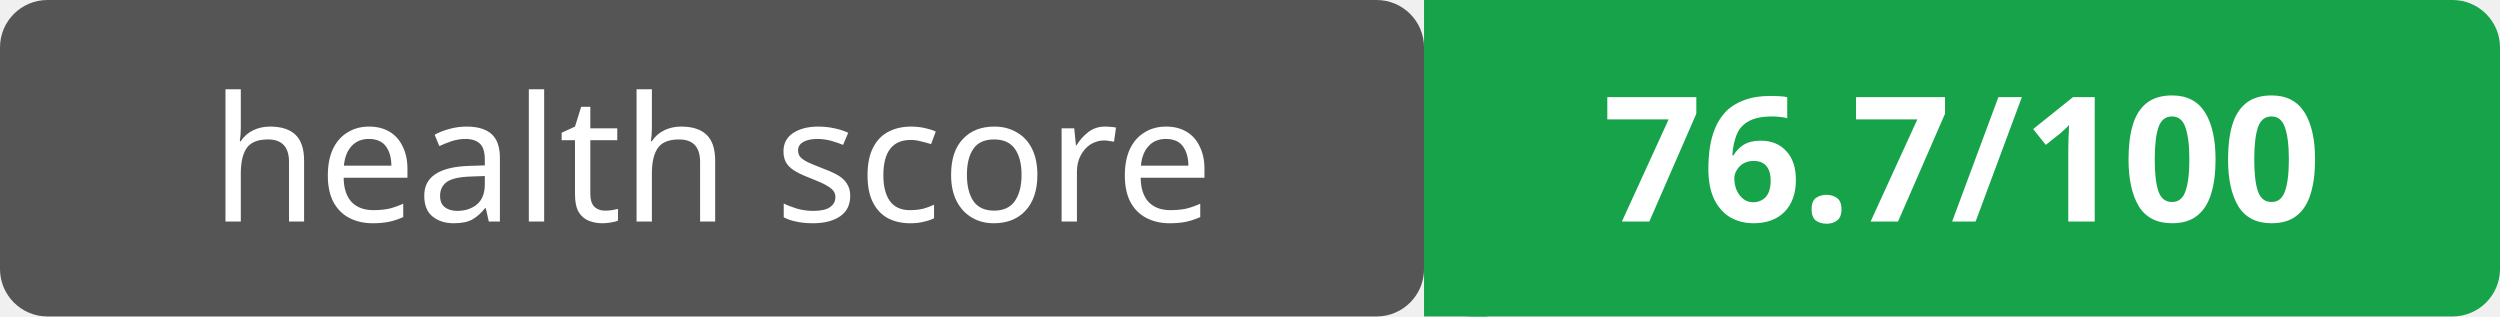
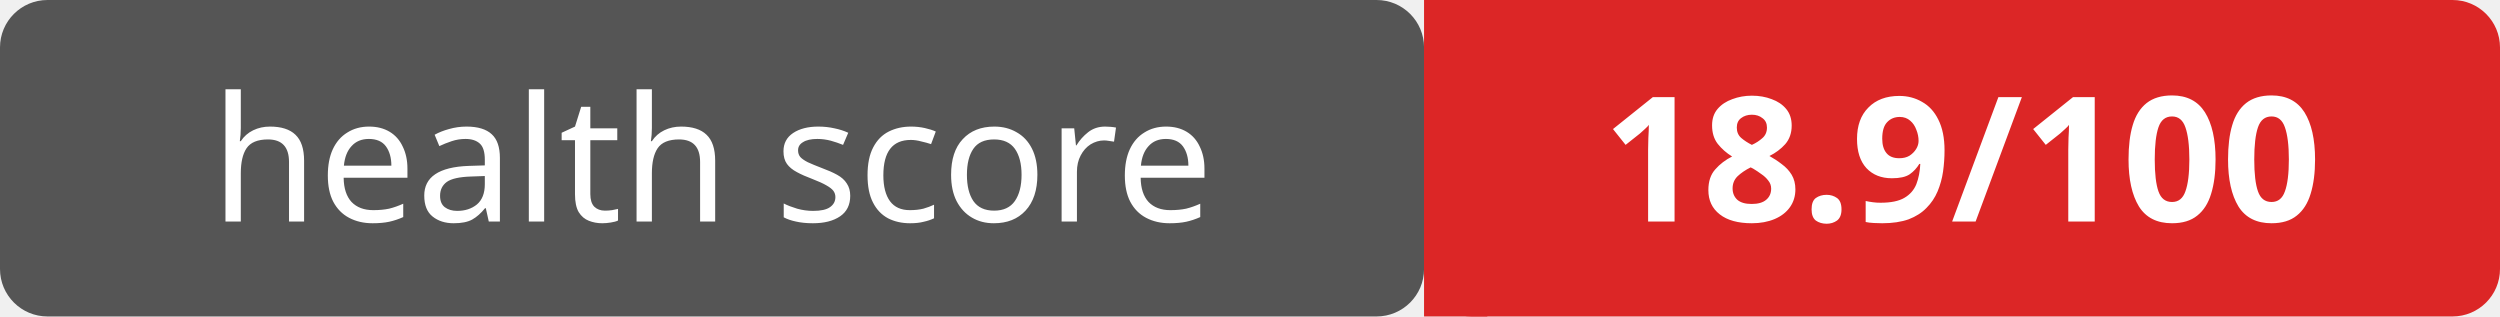
<svg xmlns="http://www.w3.org/2000/svg" width="158" height="20">
  <rect width="90" height="20" rx="3" fill="#555" />
-   <rect x="90" width="68" height="20" rx="3" fill="#16a34a" />
-   <rect x="90" width="4" height="20" fill="#16a34a" />
+   <rect x="90" width="68" height="20" rx="3" fill="#dc2626" />
+   <rect x="90" width="4" height="20" fill="#dc2626" />
  <text x="45" y="14" text-anchor="middle" font-family="Verdana,Geneva,sans-serif" font-size="11" fill="#fff">health score</text>
-   <text x="124" y="14" text-anchor="middle" font-family="Verdana,Geneva,sans-serif" font-size="11" font-weight="bold" fill="#fff">76.7/100</text>
+   <text x="124" y="14" text-anchor="middle" font-family="Verdana,Geneva,sans-serif" font-size="11" font-weight="bold" fill="#fff">18.9/100</text>
</svg>
